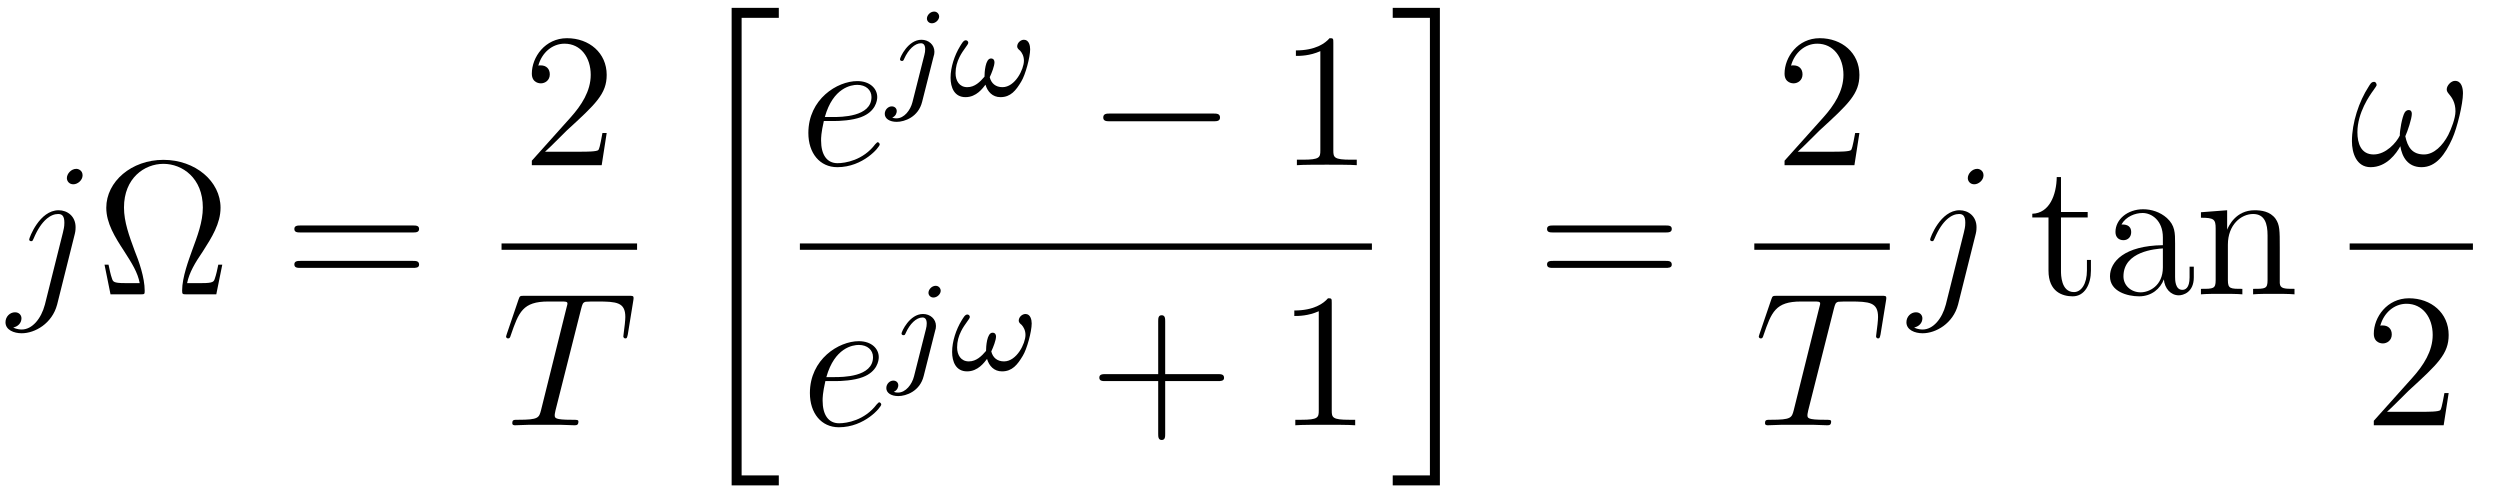
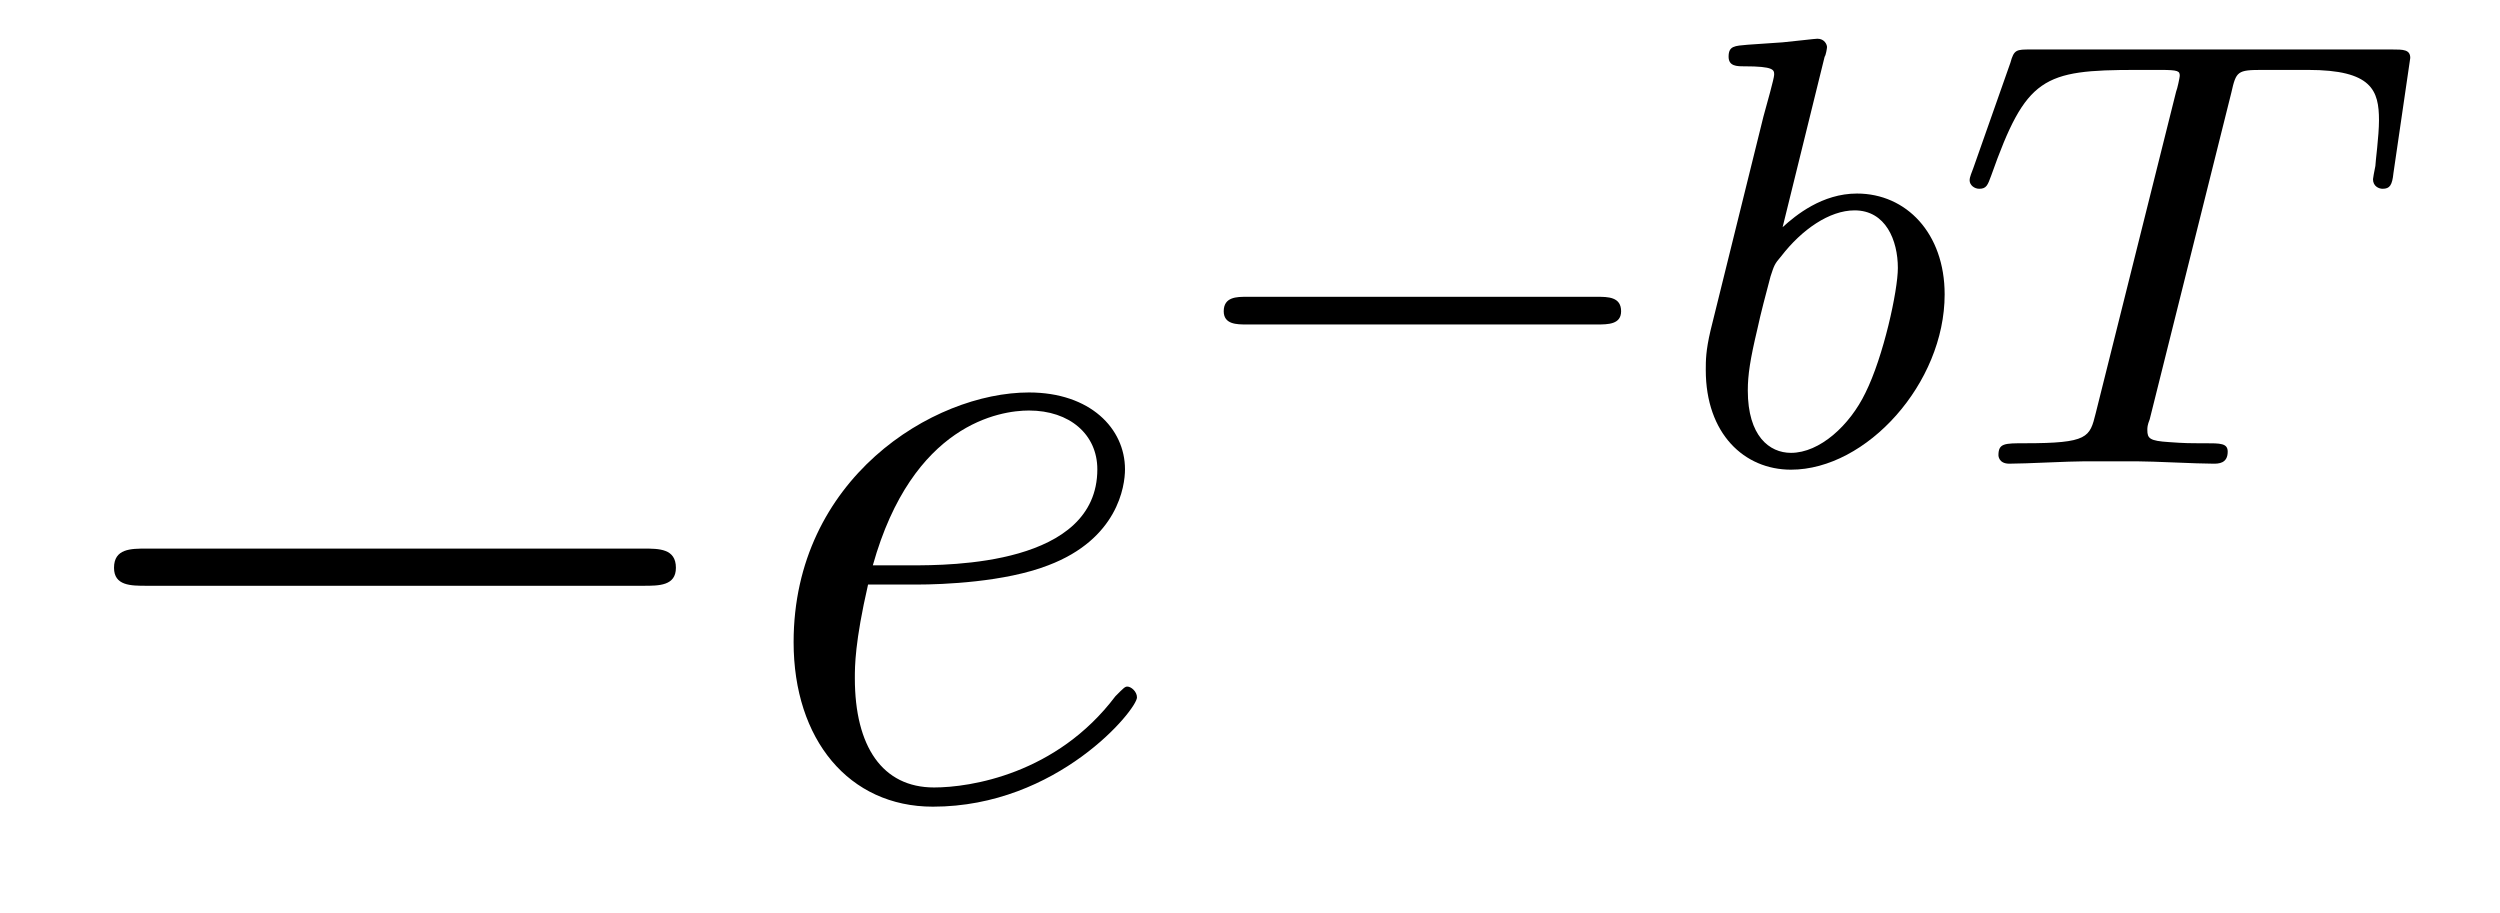
- <svg xmlns="http://www.w3.org/2000/svg" xmlns:xlink="http://www.w3.org/1999/xlink" viewBox="0 0 156.567 30.888" version="1.2">
+ <svg xmlns="http://www.w3.org/2000/svg" xmlns:xlink="http://www.w3.org/1999/xlink" viewBox="0 0 32.538 11.87" version="1.2">
  <defs>
    <g>
      <symbol overflow="visible" id="glyph0-0">
        <path style="stroke:none;" d="" />
      </symbol>
      <symbol overflow="visible" id="glyph0-1">
-         <path style="stroke:none;" d="M 4.188 -3.797 C 4.234 -3.984 4.234 -4.141 4.234 -4.203 C 4.234 -4.891 3.719 -5.266 3.172 -5.266 C 1.969 -5.266 1.328 -3.531 1.328 -3.438 C 1.328 -3.375 1.375 -3.328 1.453 -3.328 C 1.547 -3.328 1.547 -3.375 1.609 -3.5 C 2.094 -4.656 2.688 -5.031 3.141 -5.031 C 3.391 -5.031 3.531 -4.906 3.531 -4.484 C 3.531 -4.203 3.484 -4.078 3.438 -3.859 L 2.312 0.641 C 2.078 1.531 1.516 2.203 0.859 2.203 C 0.812 2.203 0.562 2.203 0.328 2.078 C 0.625 2.016 0.844 1.797 0.844 1.5 C 0.844 1.312 0.703 1.125 0.438 1.125 C 0.125 1.125 -0.156 1.391 -0.156 1.75 C -0.156 2.234 0.375 2.438 0.859 2.438 C 1.688 2.438 2.766 1.828 3.078 0.641 Z M 4.672 -7.453 C 4.672 -7.75 4.422 -7.859 4.281 -7.859 C 3.953 -7.859 3.688 -7.547 3.688 -7.281 C 3.688 -7.094 3.828 -6.891 4.094 -6.891 C 4.359 -6.891 4.672 -7.141 4.672 -7.453 Z M 4.672 -7.453 " />
-       </symbol>
-       <symbol overflow="visible" id="glyph0-2">
-         <path style="stroke:none;" d="M 4.984 -7.297 C 5.062 -7.578 5.078 -7.688 5.266 -7.734 C 5.359 -7.75 5.75 -7.75 6 -7.75 C 7.203 -7.75 7.75 -7.703 7.75 -6.781 C 7.75 -6.594 7.703 -6.141 7.641 -5.703 L 7.625 -5.562 C 7.625 -5.516 7.672 -5.438 7.75 -5.438 C 7.859 -5.438 7.859 -5.5 7.906 -5.688 L 8.25 -7.812 C 8.266 -7.906 8.266 -7.938 8.266 -7.969 C 8.266 -8.109 8.203 -8.109 7.953 -8.109 L 1.422 -8.109 C 1.141 -8.109 1.141 -8.094 1.062 -7.875 L 0.328 -5.719 C 0.328 -5.703 0.281 -5.562 0.281 -5.562 C 0.281 -5.5 0.328 -5.438 0.406 -5.438 C 0.5 -5.438 0.531 -5.484 0.578 -5.641 C 1.078 -7.094 1.328 -7.75 2.922 -7.75 L 3.719 -7.75 C 4 -7.75 4.125 -7.75 4.125 -7.625 C 4.125 -7.594 4.125 -7.562 4.062 -7.344 L 2.469 -0.938 C 2.344 -0.469 2.312 -0.344 1.047 -0.344 C 0.75 -0.344 0.672 -0.344 0.672 -0.125 C 0.672 0 0.797 0 0.859 0 C 1.156 0 1.469 -0.031 1.766 -0.031 L 3.641 -0.031 C 3.938 -0.031 4.25 0 4.547 0 C 4.688 0 4.812 0 4.812 -0.234 C 4.812 -0.344 4.719 -0.344 4.406 -0.344 C 3.328 -0.344 3.328 -0.453 3.328 -0.641 C 3.328 -0.641 3.328 -0.734 3.375 -0.922 Z M 4.984 -7.297 " />
-       </symbol>
-       <symbol overflow="visible" id="glyph0-3">
-         <path style="stroke:none;" d="M 2.141 -2.766 C 2.469 -2.766 3.281 -2.797 3.844 -3.016 C 4.75 -3.359 4.844 -4.047 4.844 -4.266 C 4.844 -4.797 4.391 -5.266 3.594 -5.266 C 2.344 -5.266 0.531 -4.141 0.531 -2.016 C 0.531 -0.75 1.25 0.125 2.344 0.125 C 3.969 0.125 5 -1.141 5 -1.297 C 5 -1.375 4.922 -1.438 4.875 -1.438 C 4.844 -1.438 4.828 -1.422 4.719 -1.312 C 3.953 -0.297 2.828 -0.125 2.359 -0.125 C 1.688 -0.125 1.328 -0.656 1.328 -1.547 C 1.328 -1.703 1.328 -2.016 1.5 -2.766 Z M 1.562 -3.016 C 2.078 -4.859 3.219 -5.031 3.594 -5.031 C 4.125 -5.031 4.484 -4.719 4.484 -4.266 C 4.484 -3.016 2.562 -3.016 2.062 -3.016 Z M 1.562 -3.016 " />
-       </symbol>
-       <symbol overflow="visible" id="glyph0-4">
-         <path style="stroke:none;" d="M 7.094 -4.5 C 7.094 -4.844 7 -5.281 6.594 -5.281 C 6.344 -5.281 6.078 -4.984 6.078 -4.75 C 6.078 -4.641 6.125 -4.562 6.219 -4.453 C 6.391 -4.25 6.625 -3.938 6.625 -3.375 C 6.625 -2.938 6.359 -2.266 6.172 -1.891 C 5.828 -1.234 5.281 -0.672 4.656 -0.672 C 3.906 -0.672 3.625 -1.141 3.484 -1.812 C 3.625 -2.125 3.891 -2.906 3.891 -3.219 C 3.891 -3.344 3.844 -3.453 3.688 -3.453 C 3.609 -3.453 3.516 -3.406 3.453 -3.312 C 3.281 -3.047 3.125 -2.109 3.141 -1.859 C 2.922 -1.406 2.266 -0.672 1.5 -0.672 C 0.703 -0.672 0.484 -1.375 0.484 -2.062 C 0.484 -3.297 1.266 -4.391 1.484 -4.688 C 1.609 -4.859 1.688 -4.984 1.688 -5.016 C 1.688 -5.094 1.641 -5.219 1.531 -5.219 C 1.344 -5.219 1.281 -5.062 1.188 -4.922 C 0.578 -3.984 0.141 -2.656 0.141 -1.5 C 0.141 -0.766 0.422 0.125 1.312 0.125 C 2.312 0.125 2.922 -0.734 3.172 -1.188 C 3.281 -0.516 3.641 0.125 4.5 0.125 C 5.422 0.125 5.984 -0.688 6.422 -1.656 C 6.734 -2.344 7.094 -3.844 7.094 -4.5 Z M 7.094 -4.5 " />
+         <path style="stroke:none;" d="M 7.875 -2.75 C 8.078 -2.75 8.297 -2.75 8.297 -2.984 C 8.297 -3.234 8.078 -3.234 7.875 -3.234 L 1.406 -3.234 C 1.203 -3.234 0.984 -3.234 0.984 -2.984 C 0.984 -2.75 1.203 -2.75 1.406 -2.75 Z M 7.875 -2.75 " />
      </symbol>
      <symbol overflow="visible" id="glyph1-0">
        <path style="stroke:none;" d="" />
      </symbol>
      <symbol overflow="visible" id="glyph1-1">
-         <path style="stroke:none;" d="M 7.906 -1.859 L 7.656 -1.859 C 7.594 -1.547 7.531 -1.25 7.438 -0.984 C 7.375 -0.797 7.344 -0.703 6.641 -0.703 L 5.703 -0.703 C 5.844 -1.375 6.188 -1.953 6.688 -2.688 C 7.25 -3.562 7.797 -4.438 7.797 -5.422 C 7.797 -7.078 6.219 -8.422 4.219 -8.422 C 2.219 -8.422 0.641 -7.062 0.641 -5.422 C 0.641 -4.453 1.188 -3.578 1.75 -2.719 C 2.25 -1.938 2.609 -1.375 2.734 -0.703 L 1.797 -0.703 C 1.094 -0.703 1.062 -0.797 1 -0.984 C 0.906 -1.234 0.844 -1.578 0.781 -1.859 L 0.531 -1.859 L 0.906 0 L 2.766 0 C 3.031 0 3.047 0 3.047 -0.219 C 3.047 -1.062 2.672 -2.109 2.422 -2.719 C 2.078 -3.656 1.75 -4.531 1.75 -5.438 C 1.75 -7.281 3.031 -8.172 4.219 -8.172 C 5.406 -8.172 6.688 -7.281 6.688 -5.438 C 6.688 -4.531 6.344 -3.641 6.016 -2.75 C 5.812 -2.172 5.391 -1.078 5.391 -0.234 C 5.391 0 5.422 0 5.688 0 L 7.531 0 Z M 7.906 -1.859 " />
-       </symbol>
-       <symbol overflow="visible" id="glyph1-2">
-         <path style="stroke:none;" d="M 8.062 -3.875 C 8.234 -3.875 8.453 -3.875 8.453 -4.094 C 8.453 -4.312 8.25 -4.312 8.062 -4.312 L 1.031 -4.312 C 0.859 -4.312 0.641 -4.312 0.641 -4.094 C 0.641 -3.875 0.844 -3.875 1.031 -3.875 Z M 8.062 -1.656 C 8.234 -1.656 8.453 -1.656 8.453 -1.859 C 8.453 -2.094 8.25 -2.094 8.062 -2.094 L 1.031 -2.094 C 0.859 -2.094 0.641 -2.094 0.641 -1.875 C 0.641 -1.656 0.844 -1.656 1.031 -1.656 Z M 8.062 -1.656 " />
-       </symbol>
-       <symbol overflow="visible" id="glyph1-3">
-         <path style="stroke:none;" d="M 5.266 -2.016 L 5 -2.016 C 4.953 -1.812 4.859 -1.141 4.75 -0.953 C 4.656 -0.844 3.984 -0.844 3.625 -0.844 L 1.406 -0.844 C 1.734 -1.125 2.469 -1.891 2.766 -2.172 C 4.594 -3.844 5.266 -4.469 5.266 -5.656 C 5.266 -7.031 4.172 -7.953 2.781 -7.953 C 1.406 -7.953 0.578 -6.766 0.578 -5.734 C 0.578 -5.125 1.109 -5.125 1.141 -5.125 C 1.406 -5.125 1.703 -5.312 1.703 -5.688 C 1.703 -6.031 1.484 -6.25 1.141 -6.25 C 1.047 -6.25 1.016 -6.25 0.984 -6.234 C 1.203 -7.047 1.859 -7.609 2.625 -7.609 C 3.641 -7.609 4.266 -6.75 4.266 -5.656 C 4.266 -4.641 3.688 -3.75 3 -2.984 L 0.578 -0.281 L 0.578 0 L 4.953 0 Z M 5.266 -2.016 " />
-       </symbol>
-       <symbol overflow="visible" id="glyph1-4">
-         <path style="stroke:none;" d="M 3.438 -7.656 C 3.438 -7.938 3.438 -7.953 3.203 -7.953 C 2.922 -7.625 2.312 -7.188 1.094 -7.188 L 1.094 -6.844 C 1.359 -6.844 1.953 -6.844 2.625 -7.141 L 2.625 -0.922 C 2.625 -0.484 2.578 -0.344 1.531 -0.344 L 1.156 -0.344 L 1.156 0 C 1.484 -0.031 2.641 -0.031 3.031 -0.031 C 3.438 -0.031 4.578 -0.031 4.906 0 L 4.906 -0.344 L 4.531 -0.344 C 3.484 -0.344 3.438 -0.484 3.438 -0.922 Z M 3.438 -7.656 " />
-       </symbol>
-       <symbol overflow="visible" id="glyph1-5">
-         <path style="stroke:none;" d="M 4.766 -2.766 L 8.062 -2.766 C 8.234 -2.766 8.453 -2.766 8.453 -2.969 C 8.453 -3.203 8.25 -3.203 8.062 -3.203 L 4.766 -3.203 L 4.766 -6.5 C 4.766 -6.672 4.766 -6.891 4.547 -6.891 C 4.328 -6.891 4.328 -6.688 4.328 -6.5 L 4.328 -3.203 L 1.031 -3.203 C 0.859 -3.203 0.641 -3.203 0.641 -2.984 C 0.641 -2.766 0.844 -2.766 1.031 -2.766 L 4.328 -2.766 L 4.328 0.531 C 4.328 0.703 4.328 0.922 4.547 0.922 C 4.766 0.922 4.766 0.719 4.766 0.531 Z M 4.766 -2.766 " />
-       </symbol>
-       <symbol overflow="visible" id="glyph1-6">
-         <path style="stroke:none;" d="M 2.016 -4.812 L 3.688 -4.812 L 3.688 -5.156 L 2.016 -5.156 L 2.016 -7.344 L 1.75 -7.344 C 1.734 -6.234 1.297 -5.078 0.219 -5.047 L 0.219 -4.812 L 1.234 -4.812 L 1.234 -1.484 C 1.234 -0.156 2.109 0.125 2.75 0.125 C 3.5 0.125 3.891 -0.625 3.891 -1.484 L 3.891 -2.156 L 3.641 -2.156 L 3.641 -1.5 C 3.641 -0.641 3.281 -0.141 2.828 -0.141 C 2.016 -0.141 2.016 -1.25 2.016 -1.453 Z M 2.016 -4.812 " />
-       </symbol>
-       <symbol overflow="visible" id="glyph1-7">
-         <path style="stroke:none;" d="M 4.609 -3.188 C 4.609 -3.844 4.609 -4.312 4.094 -4.781 C 3.672 -5.156 3.125 -5.328 2.609 -5.328 C 1.625 -5.328 0.875 -4.688 0.875 -3.906 C 0.875 -3.562 1.094 -3.391 1.375 -3.391 C 1.656 -3.391 1.859 -3.594 1.859 -3.891 C 1.859 -4.375 1.438 -4.375 1.25 -4.375 C 1.531 -4.875 2.109 -5.094 2.578 -5.094 C 3.125 -5.094 3.844 -4.641 3.844 -3.562 L 3.844 -3.078 C 1.438 -3.047 0.531 -2.047 0.531 -1.125 C 0.531 -0.172 1.625 0.125 2.359 0.125 C 3.141 0.125 3.688 -0.359 3.906 -0.938 C 3.953 -0.375 4.328 0.062 4.844 0.062 C 5.094 0.062 5.781 -0.109 5.781 -1.062 L 5.781 -1.734 L 5.516 -1.734 L 5.516 -1.062 C 5.516 -0.375 5.234 -0.281 5.062 -0.281 C 4.609 -0.281 4.609 -0.922 4.609 -1.094 Z M 3.844 -1.688 C 3.844 -0.516 2.969 -0.125 2.453 -0.125 C 1.859 -0.125 1.375 -0.547 1.375 -1.125 C 1.375 -2.703 3.406 -2.844 3.844 -2.875 Z M 3.844 -1.688 " />
-       </symbol>
-       <symbol overflow="visible" id="glyph1-8">
-         <path style="stroke:none;" d="M 5.312 -2.906 C 5.312 -4.016 5.312 -4.344 5.047 -4.734 C 4.703 -5.203 4.141 -5.266 3.734 -5.266 C 2.562 -5.266 2.109 -4.281 2.016 -4.047 L 2.016 -5.266 L 0.375 -5.141 L 0.375 -4.797 C 1.188 -4.797 1.297 -4.703 1.297 -4.125 L 1.297 -0.891 C 1.297 -0.344 1.156 -0.344 0.375 -0.344 L 0.375 0 C 0.688 -0.031 1.344 -0.031 1.672 -0.031 C 2.016 -0.031 2.672 -0.031 2.969 0 L 2.969 -0.344 C 2.219 -0.344 2.062 -0.344 2.062 -0.891 L 2.062 -3.109 C 2.062 -4.359 2.891 -5.031 3.641 -5.031 C 4.375 -5.031 4.547 -4.422 4.547 -3.688 L 4.547 -0.891 C 4.547 -0.344 4.406 -0.344 3.641 -0.344 L 3.641 0 C 3.938 -0.031 4.594 -0.031 4.922 -0.031 C 5.266 -0.031 5.922 -0.031 6.234 0 L 6.234 -0.344 C 5.625 -0.344 5.328 -0.344 5.312 -0.703 Z M 5.312 -2.906 " />
+         <path style="stroke:none;" d="M 2.141 -2.766 C 2.469 -2.766 3.281 -2.797 3.844 -3.016 C 4.75 -3.359 4.844 -4.047 4.844 -4.266 C 4.844 -4.797 4.391 -5.266 3.594 -5.266 C 2.344 -5.266 0.531 -4.141 0.531 -2.016 C 0.531 -0.75 1.25 0.125 2.344 0.125 C 3.969 0.125 5 -1.141 5 -1.297 C 5 -1.375 4.922 -1.438 4.875 -1.438 C 4.844 -1.438 4.828 -1.422 4.719 -1.312 C 3.953 -0.297 2.828 -0.125 2.359 -0.125 C 1.688 -0.125 1.328 -0.656 1.328 -1.547 C 1.328 -1.703 1.328 -2.016 1.5 -2.766 Z M 1.562 -3.016 C 2.078 -4.859 3.219 -5.031 3.594 -5.031 C 4.125 -5.031 4.484 -4.719 4.484 -4.266 C 4.484 -3.016 2.562 -3.016 2.062 -3.016 Z M 1.562 -3.016 " />
      </symbol>
      <symbol overflow="visible" id="glyph2-0">
        <path style="stroke:none;" d="" />
      </symbol>
      <symbol overflow="visible" id="glyph2-1">
-         <path style="stroke:none;" d="M 2.734 29.5 L 5.688 29.5 L 5.688 28.875 L 3.359 28.875 L 3.359 0.219 L 5.688 0.219 L 5.688 -0.406 L 2.734 -0.406 Z M 2.734 29.5 " />
-       </symbol>
-       <symbol overflow="visible" id="glyph2-2">
-         <path style="stroke:none;" d="M 2.438 28.875 L 0.109 28.875 L 0.109 29.5 L 3.062 29.5 L 3.062 -0.406 L 0.109 -0.406 L 0.109 0.219 L 2.438 0.219 Z M 2.438 28.875 " />
+         <path style="stroke:none;" d="M 5.562 -1.812 C 5.703 -1.812 5.875 -1.812 5.875 -1.984 C 5.875 -2.172 5.703 -2.172 5.562 -2.172 L 1 -2.172 C 0.875 -2.172 0.703 -2.172 0.703 -1.984 C 0.703 -1.812 0.875 -1.812 1 -1.812 Z M 5.562 -1.812 " />
      </symbol>
      <symbol overflow="visible" id="glyph3-0">
        <path style="stroke:none;" d="" />
      </symbol>
      <symbol overflow="visible" id="glyph3-1">
-         <path style="stroke:none;" d="M 3.297 -4.969 C 3.297 -5.125 3.172 -5.281 2.984 -5.281 C 2.734 -5.281 2.531 -5.047 2.531 -4.844 C 2.531 -4.688 2.656 -4.547 2.844 -4.547 C 3.078 -4.547 3.297 -4.766 3.297 -4.969 Z M 1.625 0.391 C 1.5 0.891 1.109 1.406 0.625 1.406 C 0.5 1.406 0.375 1.375 0.359 1.359 C 0.609 1.25 0.641 1.031 0.641 0.953 C 0.641 0.766 0.5 0.656 0.328 0.656 C 0.109 0.656 -0.109 0.859 -0.109 1.125 C -0.109 1.422 0.188 1.625 0.641 1.625 C 1.125 1.625 2 1.328 2.234 0.359 L 2.953 -2.484 C 2.984 -2.578 3 -2.641 3 -2.766 C 3 -3.203 2.641 -3.516 2.188 -3.516 C 1.344 -3.516 0.844 -2.406 0.844 -2.297 C 0.844 -2.219 0.906 -2.188 0.969 -2.188 C 1.047 -2.188 1.062 -2.219 1.109 -2.328 C 1.359 -2.891 1.766 -3.297 2.156 -3.297 C 2.328 -3.297 2.422 -3.172 2.422 -2.922 C 2.422 -2.812 2.406 -2.688 2.375 -2.578 Z M 1.625 0.391 " />
+         <path style="stroke:none;" d="M 1.938 -5.297 C 1.953 -5.312 1.969 -5.406 1.969 -5.422 C 1.969 -5.453 1.938 -5.531 1.844 -5.531 C 1.812 -5.531 1.562 -5.5 1.391 -5.484 L 0.938 -5.453 C 0.766 -5.438 0.688 -5.438 0.688 -5.297 C 0.688 -5.172 0.797 -5.172 0.891 -5.172 C 1.281 -5.172 1.281 -5.125 1.281 -5.062 C 1.281 -5.016 1.188 -4.688 1.141 -4.516 L 0.453 -1.734 C 0.391 -1.469 0.391 -1.344 0.391 -1.219 C 0.391 -0.391 0.891 0.078 1.5 0.078 C 2.484 0.078 3.5 -1.047 3.5 -2.203 C 3.5 -3 3 -3.516 2.359 -3.516 C 1.906 -3.516 1.562 -3.234 1.391 -3.078 Z M 1.5 -0.141 C 1.219 -0.141 0.938 -0.359 0.938 -0.953 C 0.938 -1.156 0.969 -1.359 1.062 -1.75 C 1.109 -1.969 1.172 -2.203 1.234 -2.438 C 1.281 -2.578 1.281 -2.594 1.375 -2.703 C 1.641 -3.047 2 -3.297 2.328 -3.297 C 2.734 -3.297 2.891 -2.906 2.891 -2.547 C 2.891 -2.25 2.703 -1.391 2.469 -0.922 C 2.266 -0.5 1.875 -0.141 1.5 -0.141 Z M 1.5 -0.141 " />
      </symbol>
      <symbol overflow="visible" id="glyph3-2">
-         <path style="stroke:none;" d="M 5.109 -2.922 C 5.109 -3.156 5.031 -3.516 4.719 -3.516 C 4.516 -3.516 4.297 -3.328 4.297 -3.094 C 4.297 -2.984 4.391 -2.906 4.484 -2.828 C 4.594 -2.703 4.719 -2.5 4.719 -2.203 C 4.719 -1.672 4.172 -0.547 3.375 -0.547 C 2.953 -0.547 2.672 -0.781 2.578 -1.172 C 2.703 -1.438 2.875 -1.875 2.875 -2.109 C 2.875 -2.234 2.812 -2.344 2.656 -2.344 C 2.297 -2.344 2.25 -1.453 2.25 -1.203 C 1.969 -0.875 1.641 -0.547 1.172 -0.547 C 0.672 -0.547 0.438 -0.953 0.438 -1.422 C 0.438 -1.797 0.531 -2.125 0.688 -2.438 C 0.922 -2.906 1.234 -3.203 1.234 -3.328 C 1.234 -3.422 1.156 -3.484 1.078 -3.484 C 0.922 -3.484 0.812 -3.25 0.719 -3.109 C 0.375 -2.547 0.125 -1.797 0.125 -1.141 C 0.125 -0.531 0.359 0.078 1.062 0.078 C 1.75 0.078 2.141 -0.484 2.312 -0.703 C 2.438 -0.266 2.75 0.078 3.25 0.078 C 3.891 0.078 4.219 -0.344 4.547 -0.891 C 4.812 -1.312 5.109 -2.422 5.109 -2.922 Z M 5.109 -2.922 " />
-       </symbol>
-       <symbol overflow="visible" id="glyph4-0">
-         <path style="stroke:none;" d="" />
-       </symbol>
-       <symbol overflow="visible" id="glyph4-1">
-         <path style="stroke:none;" d="M 7.875 -2.75 C 8.078 -2.75 8.297 -2.75 8.297 -2.984 C 8.297 -3.234 8.078 -3.234 7.875 -3.234 L 1.406 -3.234 C 1.203 -3.234 0.984 -3.234 0.984 -2.984 C 0.984 -2.75 1.203 -2.75 1.406 -2.75 Z M 7.875 -2.75 " />
+         <path style="stroke:none;" d="M 3.609 -4.828 C 3.672 -5.109 3.688 -5.125 4.016 -5.125 L 4.609 -5.125 C 5.438 -5.125 5.531 -4.859 5.531 -4.469 C 5.531 -4.266 5.484 -3.922 5.484 -3.875 C 5.469 -3.797 5.453 -3.719 5.453 -3.703 C 5.453 -3.609 5.531 -3.578 5.578 -3.578 C 5.672 -3.578 5.703 -3.625 5.719 -3.781 L 5.938 -5.281 C 5.938 -5.391 5.844 -5.391 5.703 -5.391 L 1 -5.391 C 0.812 -5.391 0.781 -5.391 0.734 -5.219 L 0.25 -3.844 C 0.234 -3.797 0.203 -3.734 0.203 -3.688 C 0.203 -3.625 0.266 -3.578 0.328 -3.578 C 0.422 -3.578 0.438 -3.625 0.484 -3.75 C 0.938 -5.031 1.156 -5.125 2.375 -5.125 L 2.688 -5.125 C 2.922 -5.125 2.938 -5.109 2.938 -5.047 C 2.938 -5.031 2.906 -4.875 2.891 -4.844 L 1.844 -0.656 C 1.766 -0.344 1.75 -0.266 0.922 -0.266 C 0.656 -0.266 0.578 -0.266 0.578 -0.109 C 0.578 -0.109 0.578 0 0.719 0 C 0.938 0 1.484 -0.031 1.703 -0.031 L 2.375 -0.031 C 2.594 -0.031 3.156 0 3.375 0 C 3.438 0 3.562 0 3.562 -0.156 C 3.562 -0.266 3.469 -0.266 3.266 -0.266 C 3.062 -0.266 3 -0.266 2.797 -0.281 C 2.547 -0.297 2.516 -0.328 2.516 -0.438 C 2.516 -0.469 2.516 -0.5 2.547 -0.578 Z M 3.609 -4.828 " />
      </symbol>
    </g>
-     <clipPath id="clip1">
-       <path d="M 45 0 L 49 0 L 49 30.887 L 45 30.887 Z M 45 0 " />
-     </clipPath>
-     <clipPath id="clip2">
-       <path d="M 87 0 L 91 0 L 91 30.887 L 87 30.887 Z M 87 0 " />
-     </clipPath>
  </defs>
  <g id="surface1">
    <g style="fill:rgb(0%,0%,0%);fill-opacity:1;">
-       <use xlink:href="#glyph0-1" x="0.5" y="18.433" />
+       <use xlink:href="#glyph0-1" x="0.5" y="10.374" />
    </g>
    <g style="fill:rgb(0%,0%,0%);fill-opacity:1;">
-       <use xlink:href="#glyph1-1" x="6.015" y="18.433" />
+       <use xlink:href="#glyph1-1" x="9.798" y="10.374" />
    </g>
    <g style="fill:rgb(0%,0%,0%);fill-opacity:1;">
-       <use xlink:href="#glyph1-2" x="17.793" y="18.433" />
+       <use xlink:href="#glyph2-1" x="15.224" y="6.035" />
    </g>
    <g style="fill:rgb(0%,0%,0%);fill-opacity:1;">
-       <use xlink:href="#glyph1-3" x="32.729" y="10.345" />
-     </g>
-     <path style="fill:none;stroke-width:0.398;stroke-linecap:butt;stroke-linejoin:miter;stroke:rgb(0%,0%,0%);stroke-opacity:1;stroke-miterlimit:10;" d="M -0.002 -0.001 L 8.486 -0.001 " transform="matrix(1,0,0,-1,31.412,15.444)" />
-     <g style="fill:rgb(0%,0%,0%);fill-opacity:1;">
-       <use xlink:href="#glyph0-2" x="31.412" y="26.633" />
-     </g>
-     <g clip-path="url(#clip1)" clip-rule="nonzero">
-       <g style="fill:rgb(0%,0%,0%);fill-opacity:1;">
-         <use xlink:href="#glyph2-1" x="43.086" y="0.898" />
-       </g>
-     </g>
-     <g style="fill:rgb(0%,0%,0%);fill-opacity:1;">
-       <use xlink:href="#glyph0-3" x="50.094" y="10.345" />
-     </g>
-     <g style="fill:rgb(0%,0%,0%);fill-opacity:1;">
-       <use xlink:href="#glyph3-1" x="55.519" y="6.006" />
-     </g>
-     <g style="fill:rgb(0%,0%,0%);fill-opacity:1;">
-       <use xlink:href="#glyph3-2" x="59.406" y="6.006" />
-     </g>
-     <g style="fill:rgb(0%,0%,0%);fill-opacity:1;">
-       <use xlink:href="#glyph4-1" x="68.109" y="10.345" />
-     </g>
-     <g style="fill:rgb(0%,0%,0%);fill-opacity:1;">
-       <use xlink:href="#glyph1-4" x="80.064" y="10.345" />
-     </g>
-     <path style="fill:none;stroke-width:0.398;stroke-linecap:butt;stroke-linejoin:miter;stroke:rgb(0%,0%,0%);stroke-opacity:1;stroke-miterlimit:10;" d="M -0 -0.001 L 35.824 -0.001 " transform="matrix(1,0,0,-1,50.094,15.444)" />
-     <g style="fill:rgb(0%,0%,0%);fill-opacity:1;">
-       <use xlink:href="#glyph0-3" x="50.19" y="26.633" />
-     </g>
-     <g style="fill:rgb(0%,0%,0%);fill-opacity:1;">
-       <use xlink:href="#glyph3-1" x="55.616" y="23.18" />
-     </g>
-     <g style="fill:rgb(0%,0%,0%);fill-opacity:1;">
-       <use xlink:href="#glyph3-2" x="59.503" y="23.18" />
-     </g>
-     <g style="fill:rgb(0%,0%,0%);fill-opacity:1;">
-       <use xlink:href="#glyph1-5" x="68.206" y="26.633" />
-     </g>
-     <g style="fill:rgb(0%,0%,0%);fill-opacity:1;">
-       <use xlink:href="#glyph1-4" x="79.965" y="26.633" />
-     </g>
-     <g clip-path="url(#clip2)" clip-rule="nonzero">
-       <g style="fill:rgb(0%,0%,0%);fill-opacity:1;">
-         <use xlink:href="#glyph2-2" x="87.113" y="0.898" />
-       </g>
-     </g>
-     <g style="fill:rgb(0%,0%,0%);fill-opacity:1;">
-       <use xlink:href="#glyph1-2" x="96.245" y="18.433" />
-     </g>
-     <g style="fill:rgb(0%,0%,0%);fill-opacity:1;">
-       <use xlink:href="#glyph1-3" x="111.183" y="10.345" />
-     </g>
-     <path style="fill:none;stroke-width:0.398;stroke-linecap:butt;stroke-linejoin:miter;stroke:rgb(0%,0%,0%);stroke-opacity:1;stroke-miterlimit:10;" d="M 0.001 -0.001 L 8.486 -0.001 " transform="matrix(1,0,0,-1,109.866,15.444)" />
-     <g style="fill:rgb(0%,0%,0%);fill-opacity:1;">
-       <use xlink:href="#glyph0-2" x="109.866" y="26.633" />
-     </g>
-     <g style="fill:rgb(0%,0%,0%);fill-opacity:1;">
-       <use xlink:href="#glyph0-1" x="119.549" y="18.433" />
-     </g>
-     <g style="fill:rgb(0%,0%,0%);fill-opacity:1;">
-       <use xlink:href="#glyph1-6" x="127.057" y="18.433" />
-       <use xlink:href="#glyph1-7" x="131.61" y="18.433" />
-       <use xlink:href="#glyph1-8" x="137.463" y="18.433" />
-     </g>
-     <g style="fill:rgb(0%,0%,0%);fill-opacity:1;">
-       <use xlink:href="#glyph0-4" x="147.153" y="10.345" />
-     </g>
-     <path style="fill:none;stroke-width:0.398;stroke-linecap:butt;stroke-linejoin:miter;stroke:rgb(0%,0%,0%);stroke-opacity:1;stroke-miterlimit:10;" d="M -0.001 -0.001 L 7.718 -0.001 " transform="matrix(1,0,0,-1,147.153,15.444)" />
-     <g style="fill:rgb(0%,0%,0%);fill-opacity:1;">
-       <use xlink:href="#glyph1-3" x="148.086" y="26.633" />
+       <use xlink:href="#glyph3-1" x="21.81" y="6.035" />
+       <use xlink:href="#glyph3-2" x="25.432" y="6.035" />
    </g>
  </g>
</svg>
